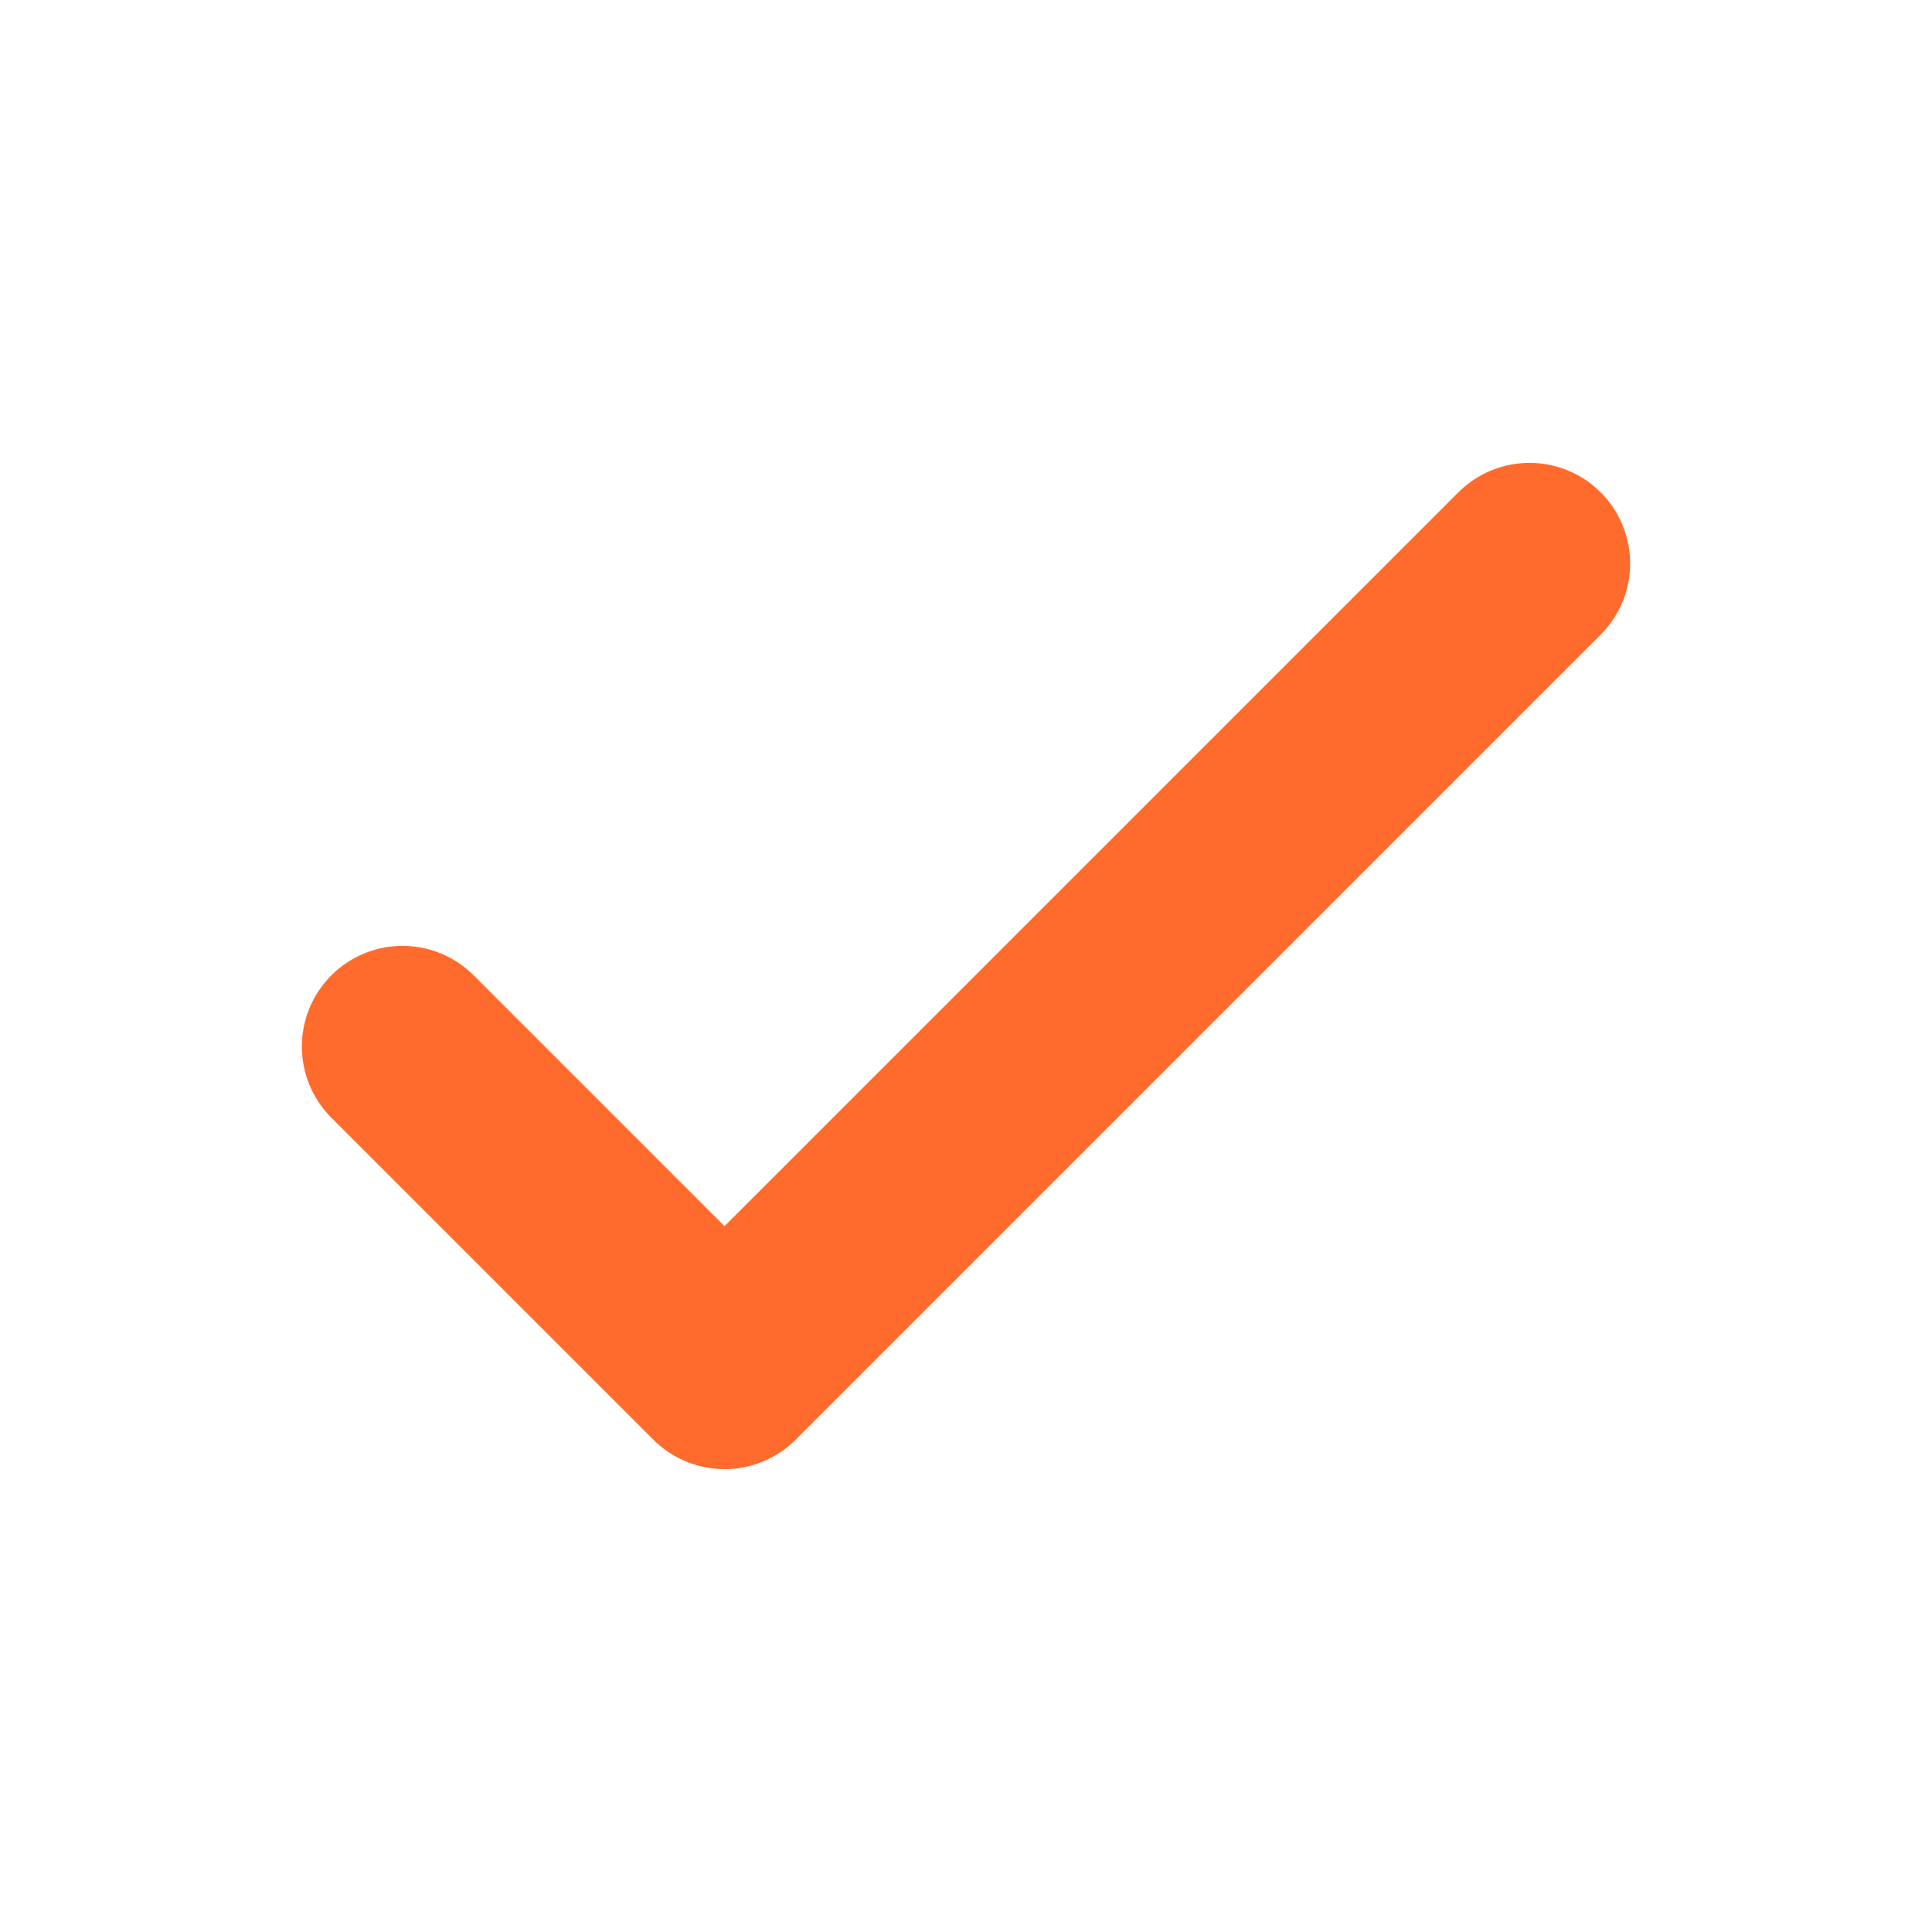
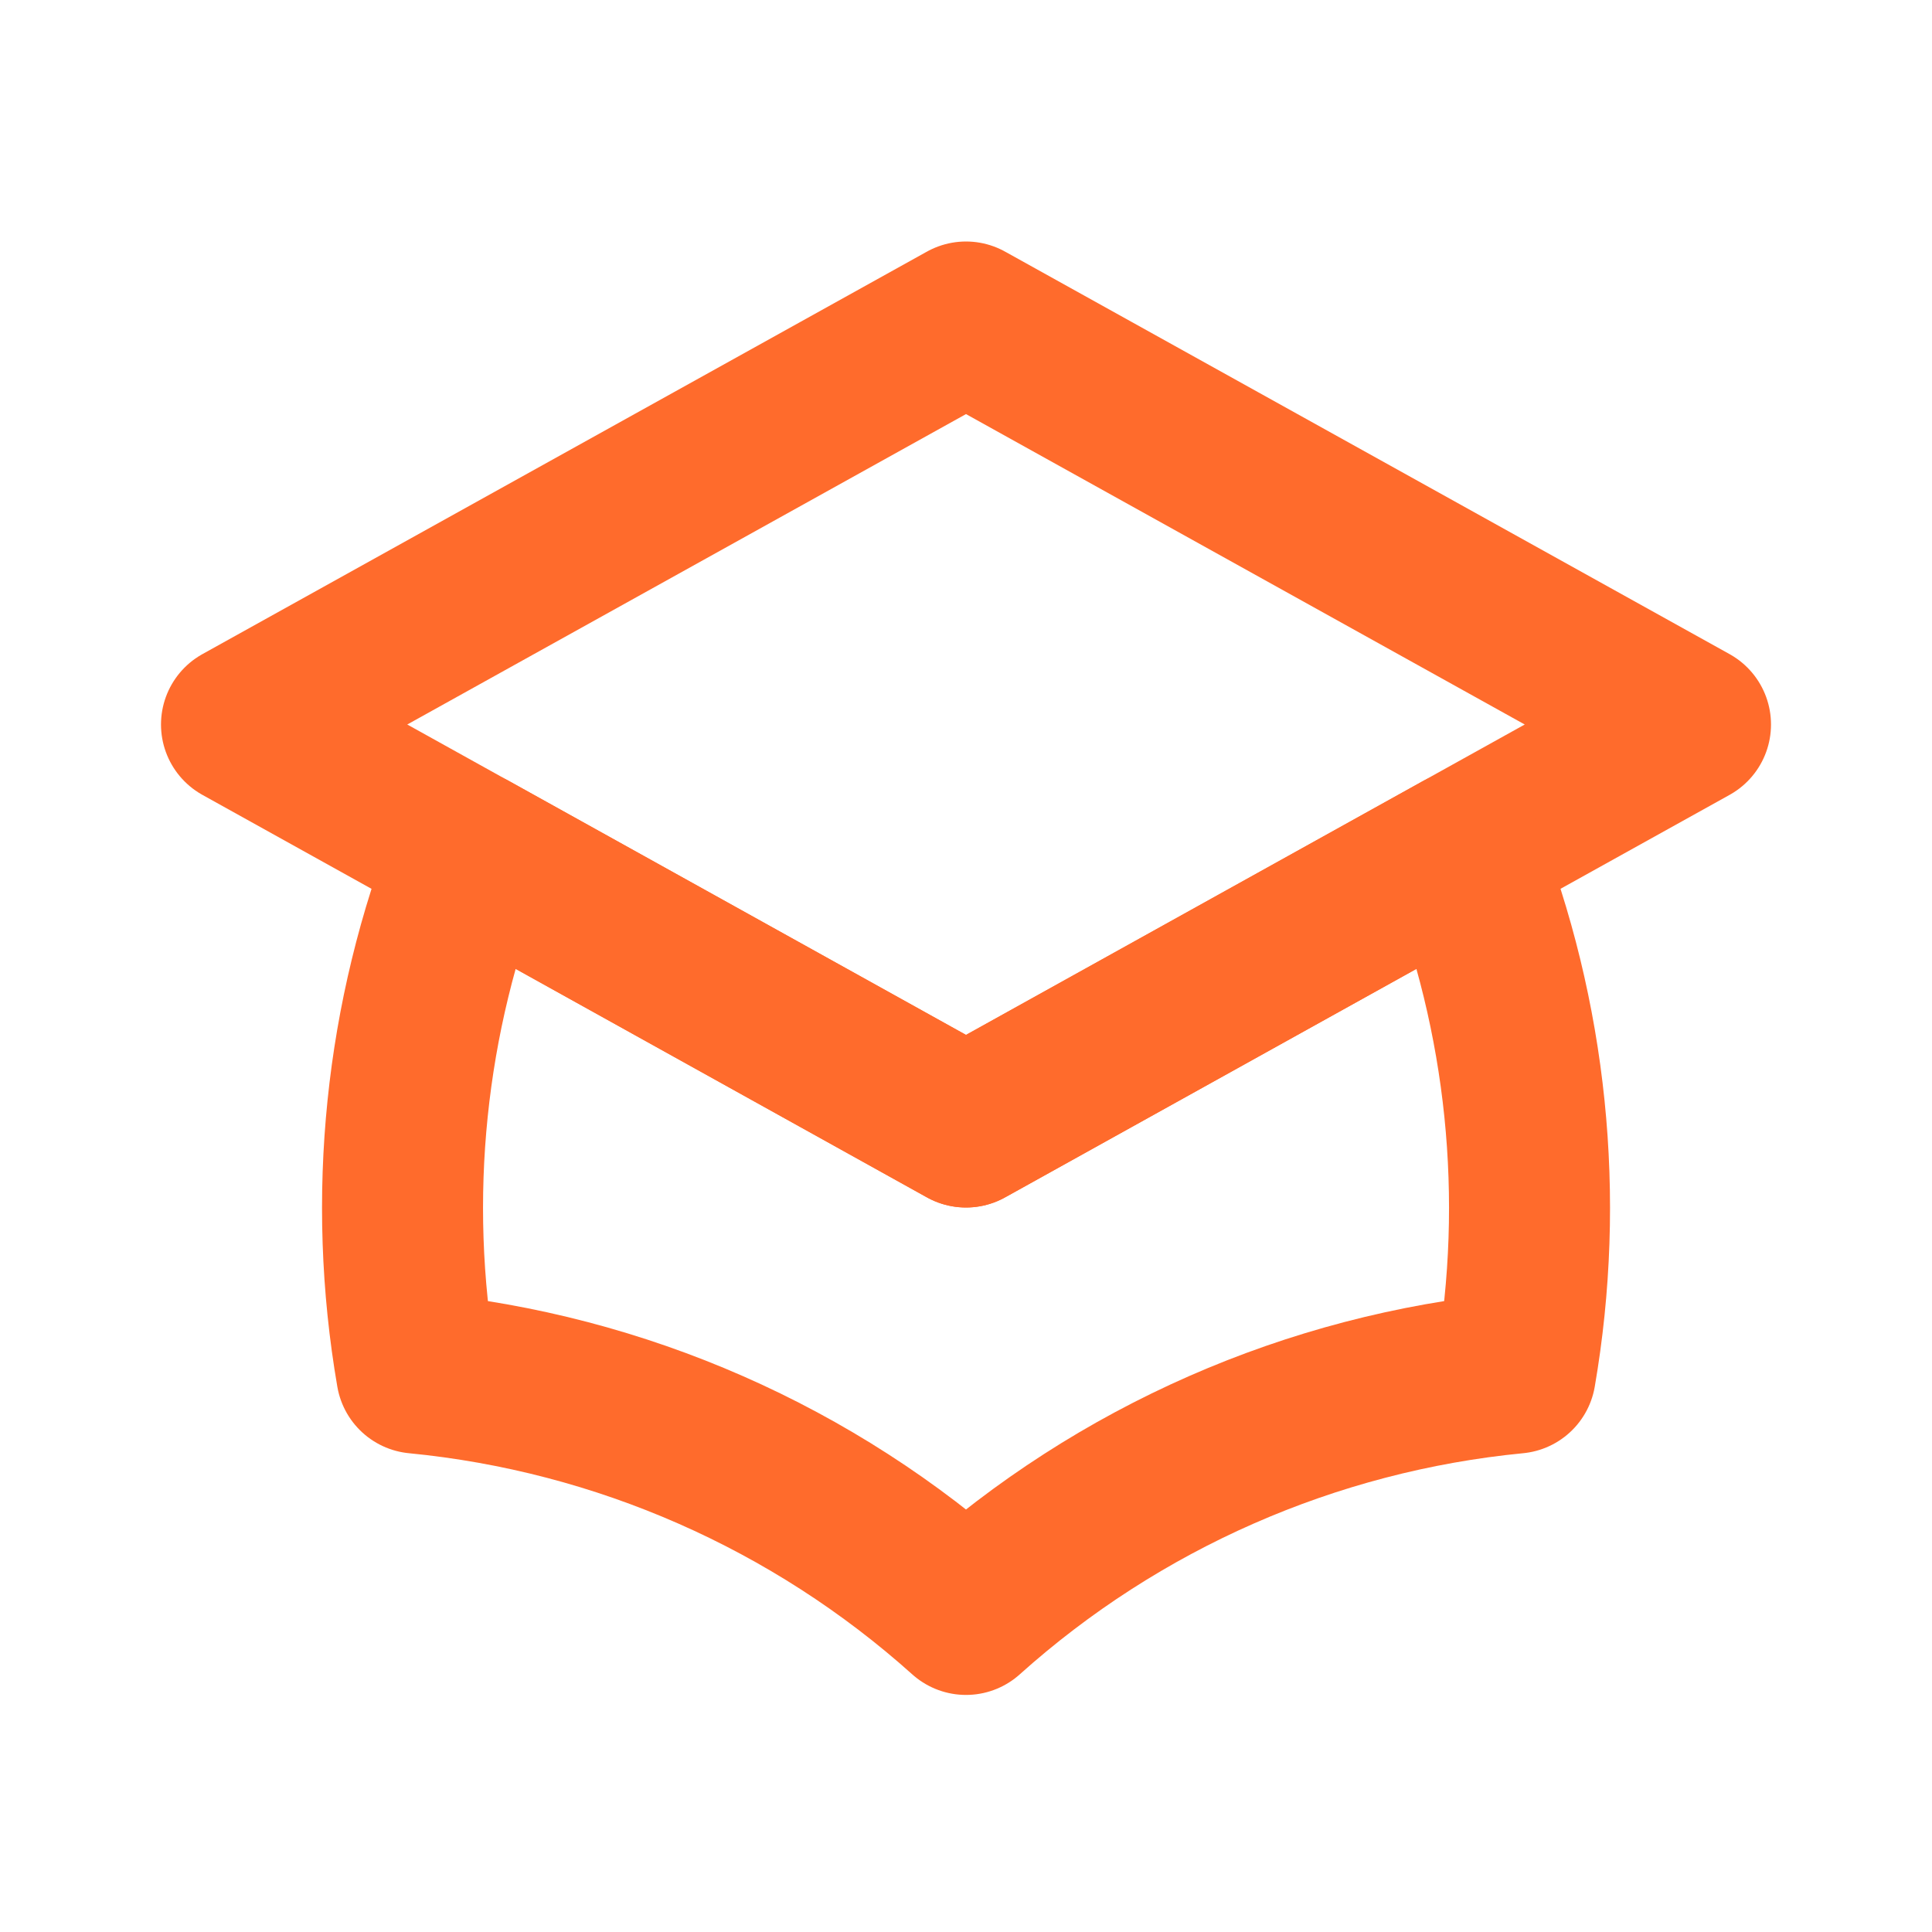
<svg xmlns="http://www.w3.org/2000/svg" viewBox="0 0 24 24" fill="none" stroke="#FF6B2C" stroke-width="2" stroke-linecap="round" stroke-linejoin="round">
-   <path stroke-width="2.5" d="M5 13l4 4L19 7" />
+   <path d="M12 14l9-5-9-5-9 5 9 5z" />
+   <path d="M12 14l6.16-3.422a12.083 12.083 0 01.665 6.479A11.952 11.952 0 0012 20.055a11.952 11.952 0 00-6.824-2.998 12.078 12.078 0 01.665-6.479L12 14z" />
</svg>
